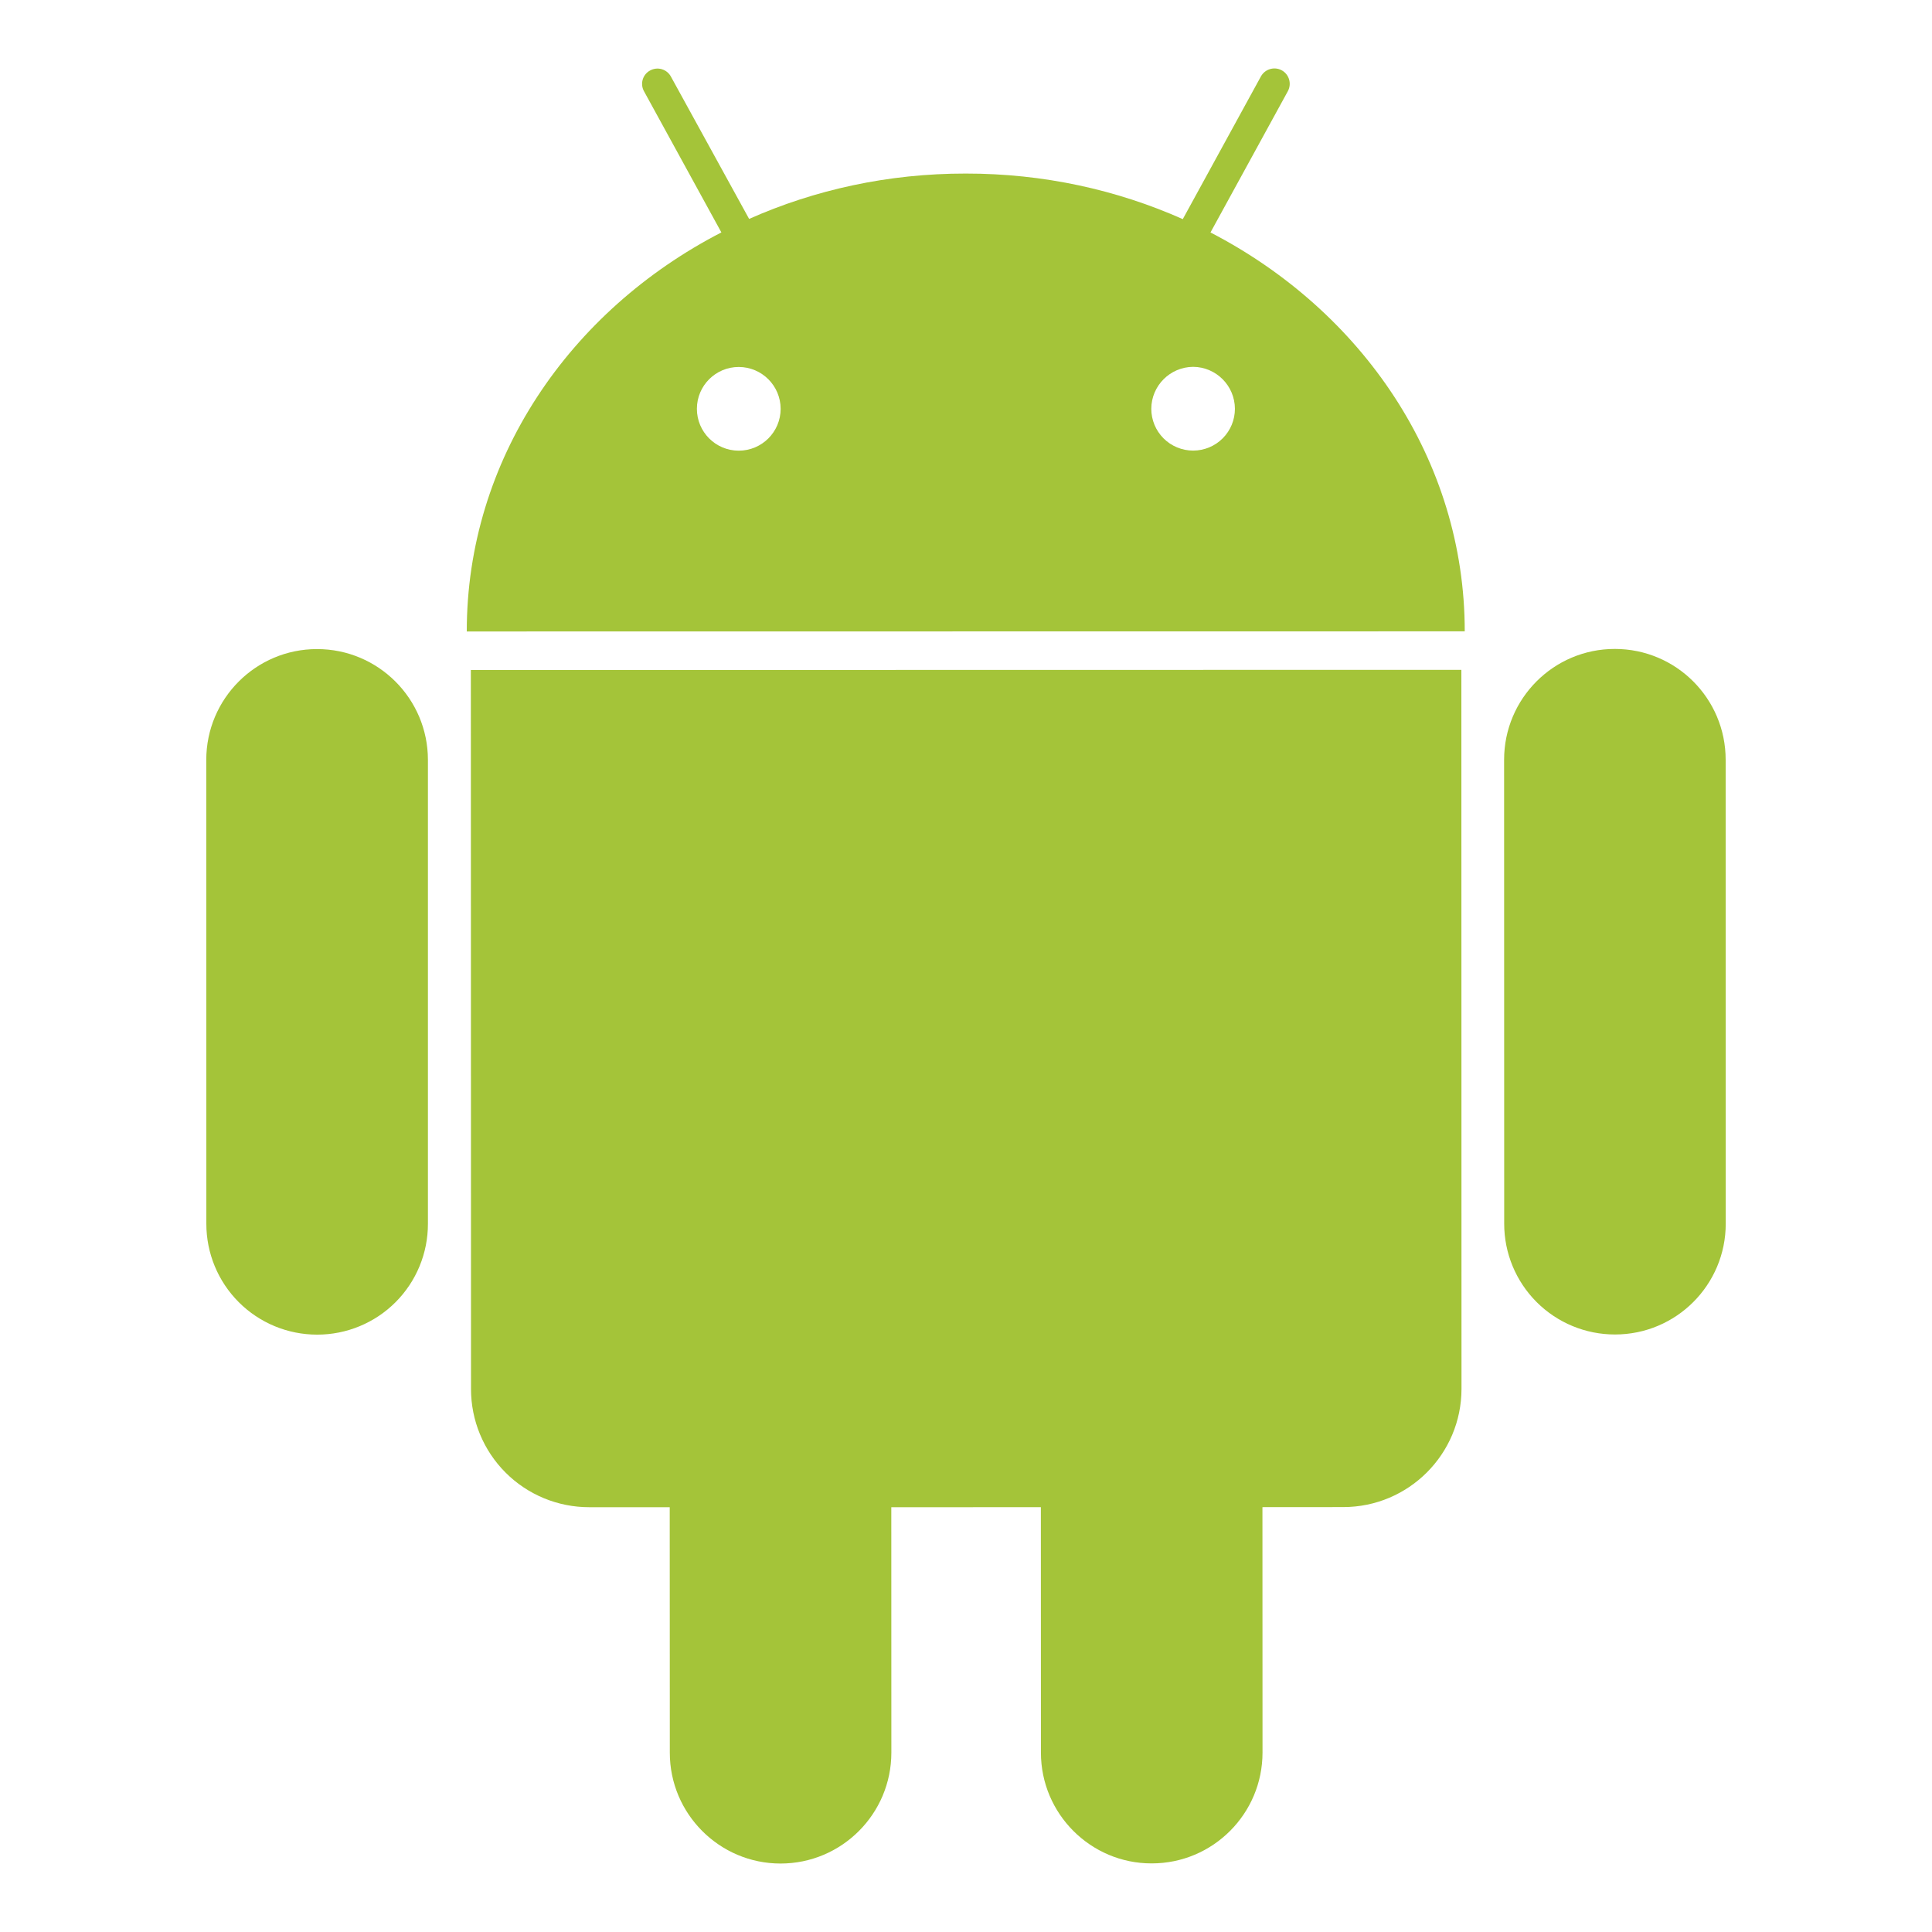
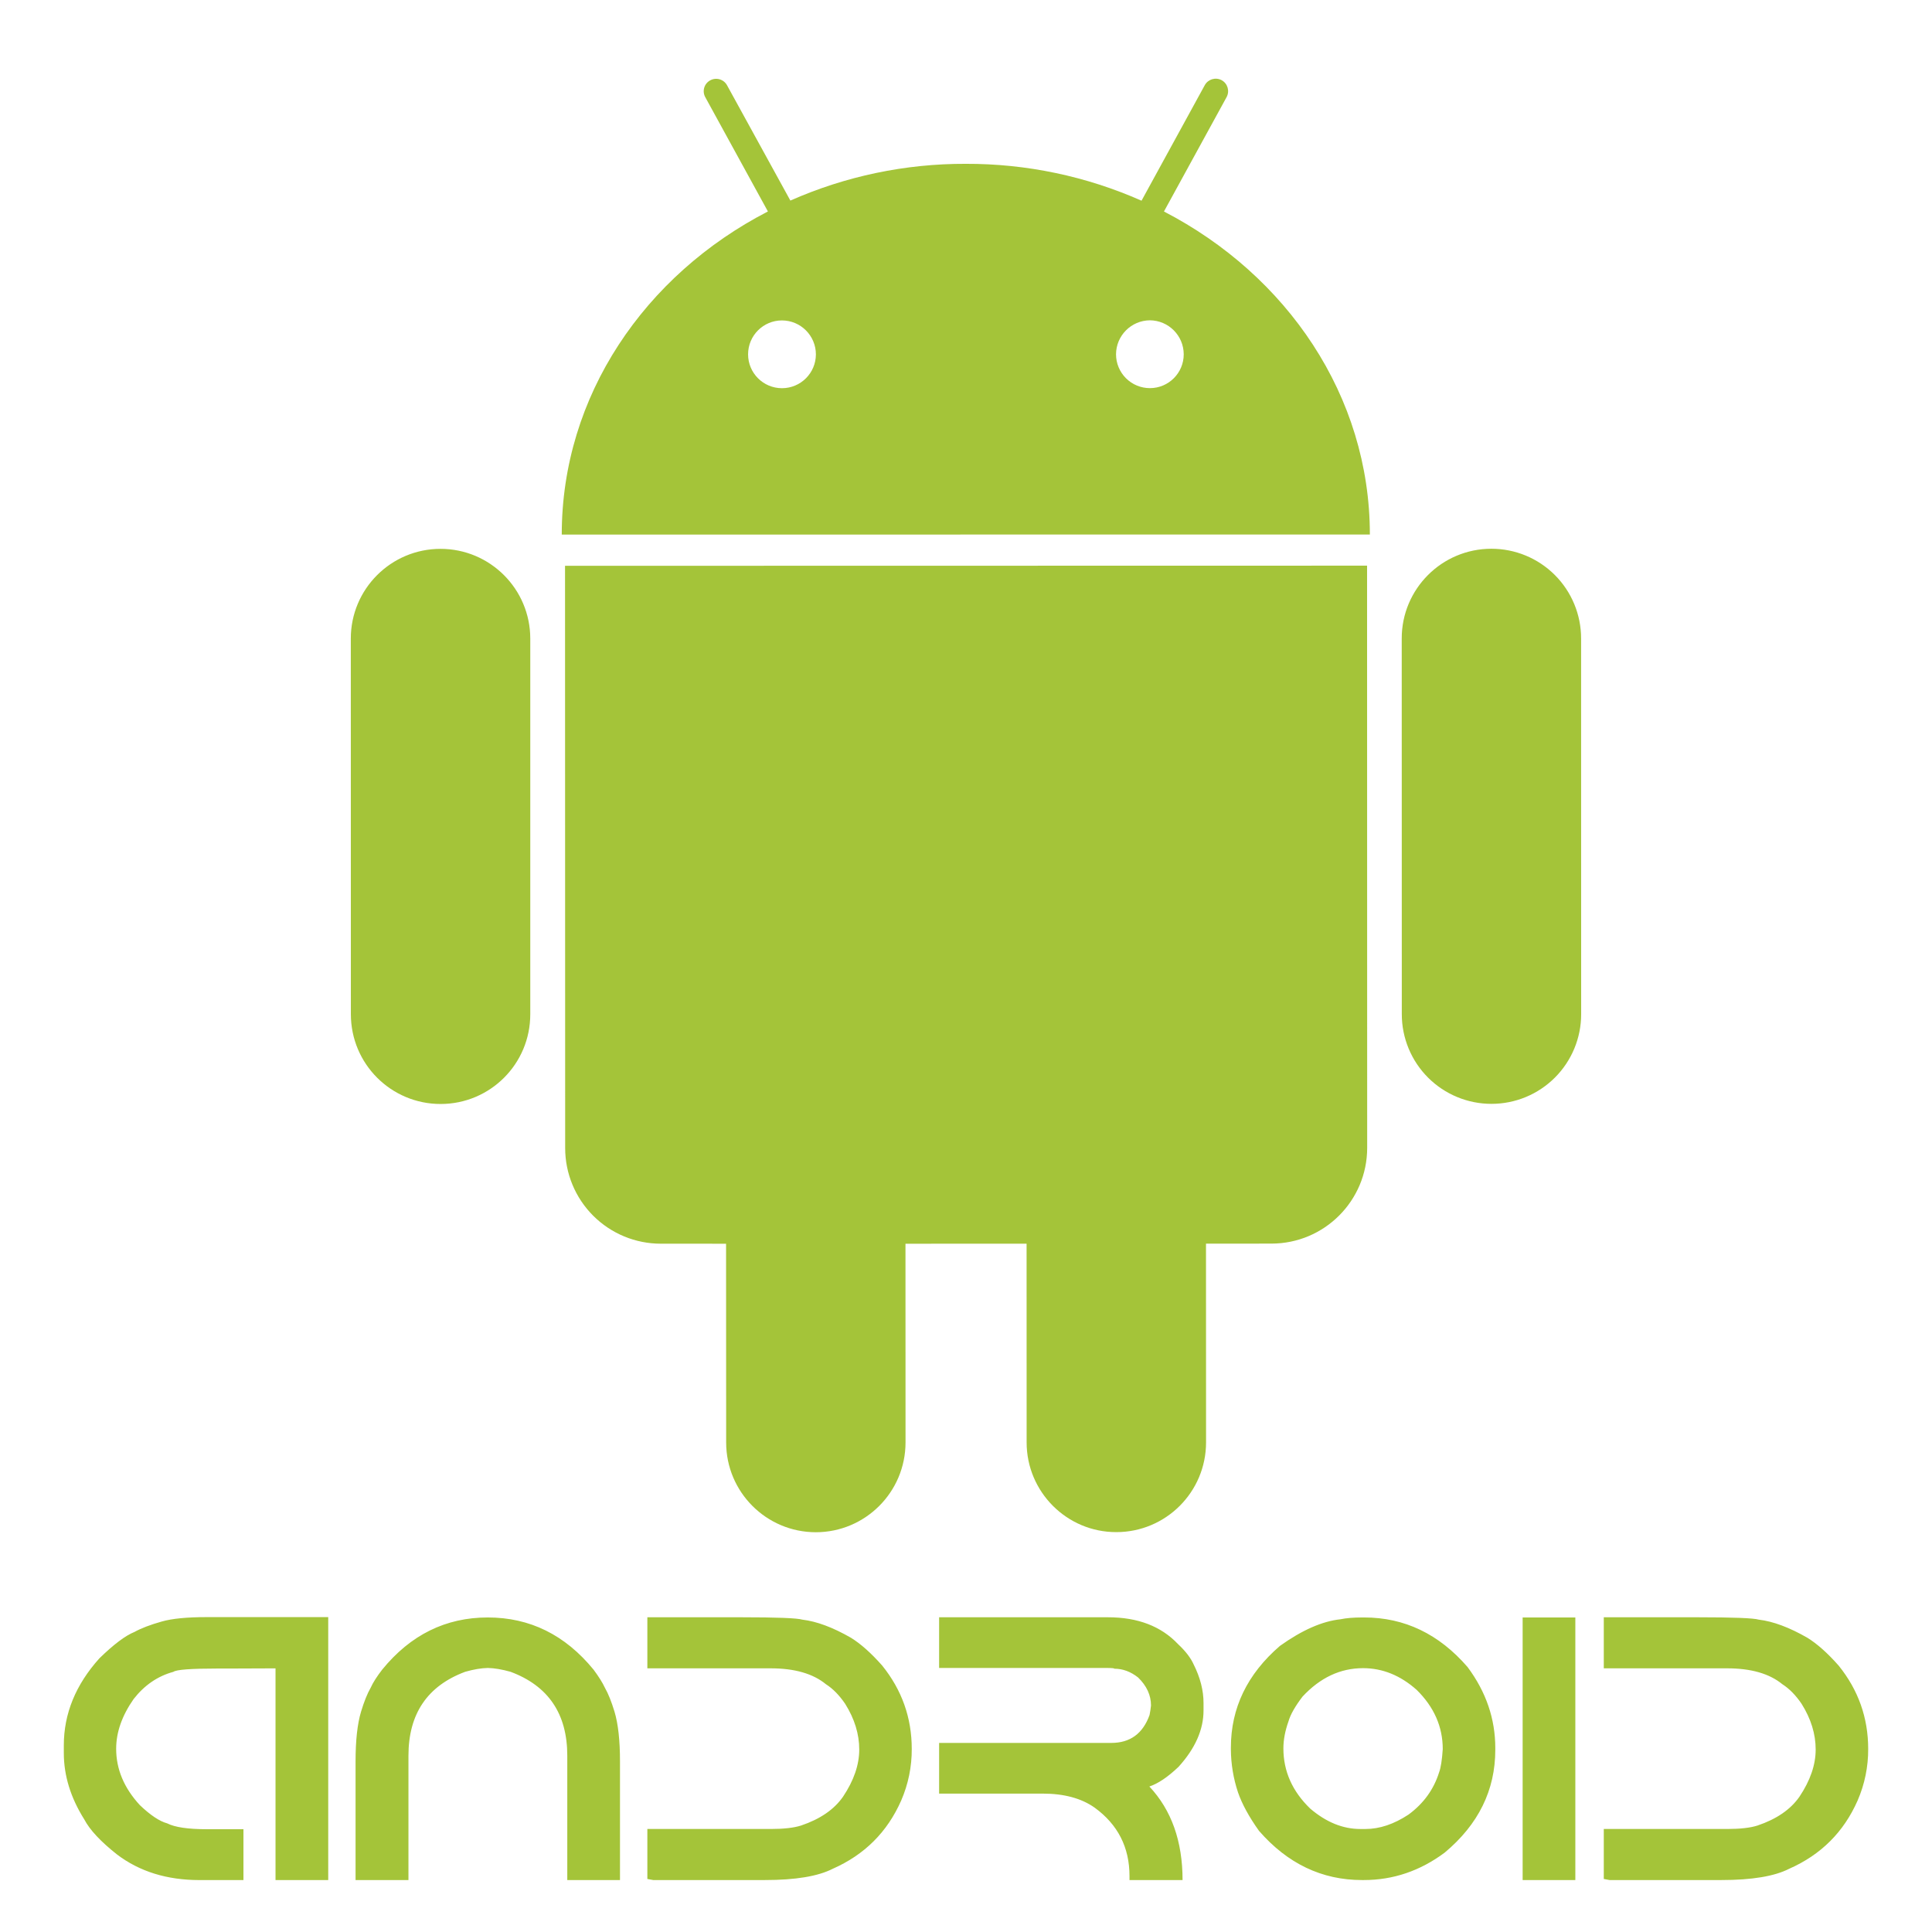
<svg xmlns="http://www.w3.org/2000/svg" viewBox="0 0 128 128">
-   <path fill="#A4C439" d="M21.005 43.003c-4.053-.002-7.338 3.291-7.339 7.341l.005 30.736a7.338 7.338 0 007.342 7.343 7.33 7.33 0 007.338-7.342V50.34a7.345 7.345 0 00-7.346-7.337m59.193-27.602l5.123-9.355a1.023 1.023 0 00-.401-1.388 1.022 1.022 0 00-1.382.407l-5.175 9.453c-4.354-1.938-9.227-3.024-14.383-3.019-5.142-.005-10.013 1.078-14.349 3.005L44.45 5.075a1.01 1.01 0 00-1.378-.406 1.007 1.007 0 00-.404 1.38l5.125 9.349c-10.07 5.193-16.874 15.083-16.868 26.438l66.118-.008c.002-11.351-6.79-21.221-16.845-26.427M48.942 29.858a2.772 2.772 0 01.003-5.545 2.78 2.78 0 012.775 2.774 2.776 2.776 0 01-2.778 2.771m30.106-.005a2.77 2.77 0 01-2.772-2.771 2.793 2.793 0 012.773-2.778 2.79 2.79 0 012.767 2.779 2.767 2.767 0 01-2.768 2.77M31.195 44.39l.011 47.635a7.822 7.822 0 007.832 7.831l5.333.002.006 16.264c-.001 4.05 3.291 7.342 7.335 7.342 4.056 0 7.342-3.295 7.343-7.347l-.004-16.26 9.909-.003.004 16.263c0 4.047 3.293 7.346 7.338 7.338 4.056.003 7.344-3.292 7.343-7.344l-.005-16.259 5.352-.004a7.835 7.835 0 007.836-7.834l-.009-47.635-65.624.011zm83.134 5.943a7.338 7.338 0 00-7.341-7.339c-4.053-.004-7.337 3.287-7.337 7.342l.006 30.738a7.334 7.334 0 007.339 7.339 7.337 7.337 0 007.338-7.343l-.005-30.737z" />
+   <path fill="#A4C439" d="M13.699 107.138h8.047v17.421h-3.492v-14.026l-3.116.012h-.749c-1.74 0-2.707.073-2.9.218-1.039.282-1.917.882-2.634 1.8-.772 1.104-1.159 2.203-1.159 3.299 0 1.353.523 2.598 1.57 3.733.701.668 1.305 1.071 1.813 1.208.507.258 1.381.387 2.621.387h2.429v3.37h-2.911c-2.159 0-3.983-.567-5.474-1.703-1.079-.854-1.8-1.627-2.162-2.319-.902-1.434-1.354-2.9-1.354-4.398v-.507c0-2.095.785-4.016 2.356-5.763.95-.927 1.728-1.511 2.331-1.752.436-.242 1.035-.472 1.801-.688.684-.196 1.679-.292 2.983-.292zm25.625 3.479c.346.467.596.865.749 1.195.226.396.438.927.641 1.595.241.806.362 1.901.362 3.286v7.865h-3.492v-8.239c0-2.771-1.252-4.623-3.757-5.558-.572-.161-1.075-.245-1.511-.254-.435.009-.934.093-1.498.254-2.505.935-3.757 2.787-3.757 5.558v8.239h-3.504v-7.865c0-1.385.121-2.48.362-3.286.201-.668.415-1.199.641-1.595.153-.338.406-.736.761-1.195 1.877-2.304 4.209-3.456 6.995-3.456 2.788 0 5.123 1.152 7.008 3.456zm9.798-3.468c2.345 0 3.689.053 4.036.157.95.113 2.021.512 3.213 1.196.652.402 1.346 1.019 2.078 1.848 1.305 1.619 1.957 3.46 1.957 5.521a8.461 8.461 0 01-.7 3.419c-.918 2.086-2.429 3.593-4.53 4.519-.975.5-2.473.749-4.494.749h-7.406l-.387-.072v-3.311h8.167c.87 0 1.542-.076 2.018-.229 1.265-.427 2.19-1.063 2.778-1.909.717-1.07 1.075-2.114 1.075-3.129 0-1.022-.31-2.029-.93-3.021-.387-.571-.813-1.006-1.28-1.305-.854-.7-2.074-1.051-3.661-1.051h-8.167v-3.383h6.233zm13.097 0h11.188c1.973 0 3.52.592 4.639 1.776.5.467.846.918 1.039 1.353.436.87.652 1.72.652 2.55v.495c0 1.272-.552 2.517-1.654 3.733-.709.676-1.354 1.111-1.934 1.305 1.466 1.563 2.199 3.628 2.199 6.197h-3.516v-.266c0-1.9-.77-3.411-2.308-4.53-.878-.62-2.026-.931-3.443-.931h-6.862v-3.358h11.405c1.248 0 2.094-.616 2.537-1.849a6.82 6.82 0 00.096-.628c0-.685-.285-1.305-.857-1.86-.491-.387-1.015-.58-1.57-.58 0-.032-.169-.049-.508-.049H62.219v-3.358zm28.041.012h.12c2.675 0 4.958 1.096 6.851 3.286 1.225 1.644 1.836 3.432 1.836 5.364v.121c0 2.674-1.119 4.945-3.358 6.813-1.627 1.209-3.411 1.813-5.352 1.813h-.121c-2.658 0-4.934-1.087-6.826-3.262-.66-.926-1.123-1.776-1.39-2.549a9.192 9.192 0 01-.471-2.84v-.12c0-2.626 1.083-4.873 3.25-6.742 1.466-1.047 2.803-1.635 4.011-1.764.37-.079.853-.12 1.45-.12zm-5.232 8.675c0 1.515.592 2.844 1.776 3.987 1.055.901 2.162 1.353 3.322 1.353h.338c.935 0 1.885-.318 2.852-.954.998-.733 1.675-1.667 2.029-2.803.112-.298.193-.81.241-1.534 0-1.482-.575-2.791-1.728-3.927-1.079-.959-2.263-1.438-3.552-1.438-1.506 0-2.843.628-4.011 1.885-.491.645-.802 1.191-.931 1.643-.223.628-.336 1.224-.336 1.788zm15.851-8.675h3.491v17.397h-3.491v-17.397zm11.61-.012c2.344 0 3.688.053 4.035.157.95.113 2.021.512 3.213 1.196.652.402 1.346 1.019 2.078 1.848 1.305 1.619 1.957 3.46 1.957 5.521a8.461 8.461 0 01-.7 3.419c-.918 2.086-2.429 3.593-4.53 4.519-.975.5-2.473.749-4.494.749h-7.406l-.387-.072v-3.311h8.167c.87 0 1.542-.076 2.018-.229 1.265-.427 2.19-1.063 2.778-1.909.717-1.07 1.075-2.114 1.075-3.129 0-1.022-.31-2.029-.93-3.021-.387-.571-.813-1.006-1.28-1.305-.854-.7-2.074-1.051-3.661-1.051h-8.167v-3.383h6.234zM29.184 36.363a5.944 5.944 0 00-5.942 5.943l.004 24.889c.001 3.291 2.662 5.947 5.945 5.947s5.944-2.656 5.941-5.945V42.305a5.947 5.947 0 00-5.948-5.942m47.931-22.351l4.148-7.574a.83.83 0 00-.325-1.125.829.829 0 00-1.119.33l-4.19 7.654a28.536 28.536 0 00-11.646-2.443 28.51 28.51 0 00-11.619 2.434L48.17 5.653a.82.82 0 00-1.116-.33.816.816 0 00-.327 1.117l4.149 7.57c-8.154 4.205-13.663 12.215-13.658 21.408l53.539-.006c0-9.193-5.499-17.183-13.642-21.4M51.806 25.719a2.244 2.244 0 01.003-4.49 2.253 2.253 0 012.246 2.248 2.246 2.246 0 01-2.249 2.242m24.379-.004a2.243 2.243 0 01-2.245-2.244 2.263 2.263 0 012.245-2.25 2.26 2.26 0 012.24 2.252 2.24 2.24 0 01-2.24 2.242m-38.75 11.771l.009 38.572a6.333 6.333 0 006.342 6.34l4.318.002.006 13.17a5.947 5.947 0 005.939 5.945 5.95 5.95 0 005.945-5.949L59.99 82.4l8.024-.002.003 13.168c0 3.277 2.667 5.947 5.942 5.941a5.945 5.945 0 005.945-5.945L79.9 82.396l4.334-.004a6.344 6.344 0 006.345-6.344l-.007-38.572-53.137.01zm67.317 4.813a5.94 5.94 0 00-5.943-5.943 5.941 5.941 0 00-5.941 5.945l.005 24.891a5.937 5.937 0 005.942 5.941 5.939 5.939 0 005.941-5.945l-.004-24.889z" />
</svg>
